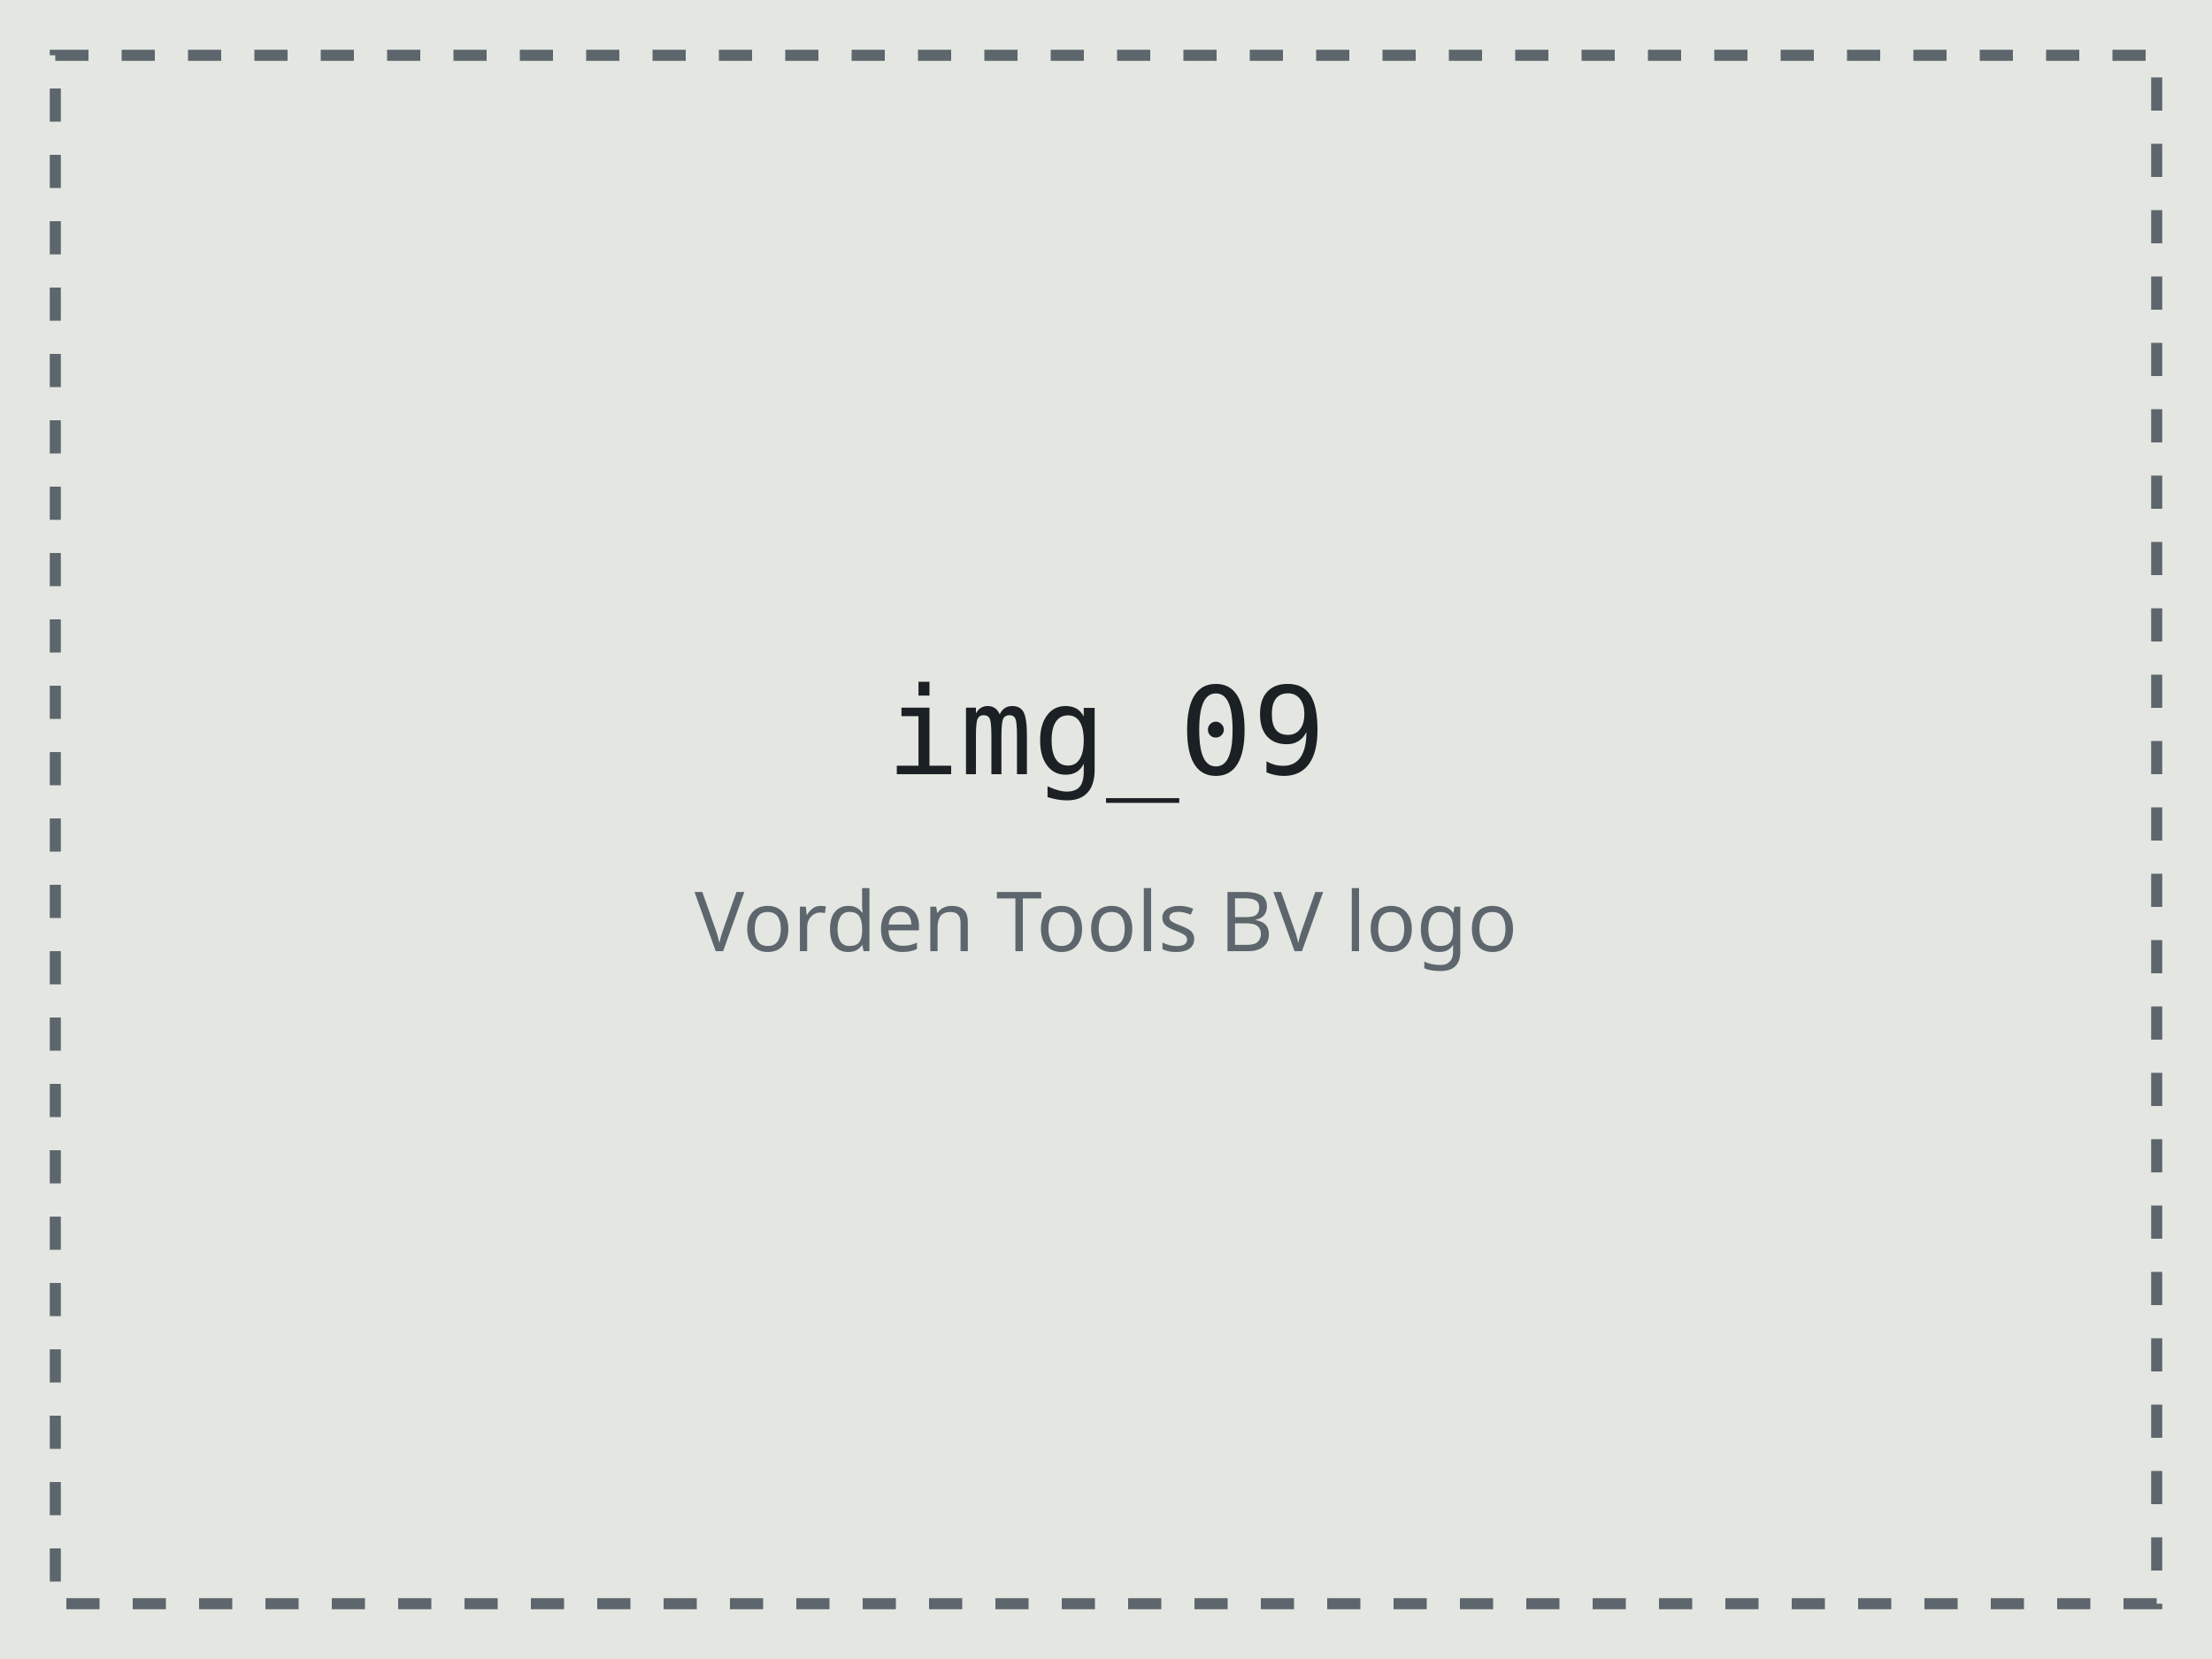
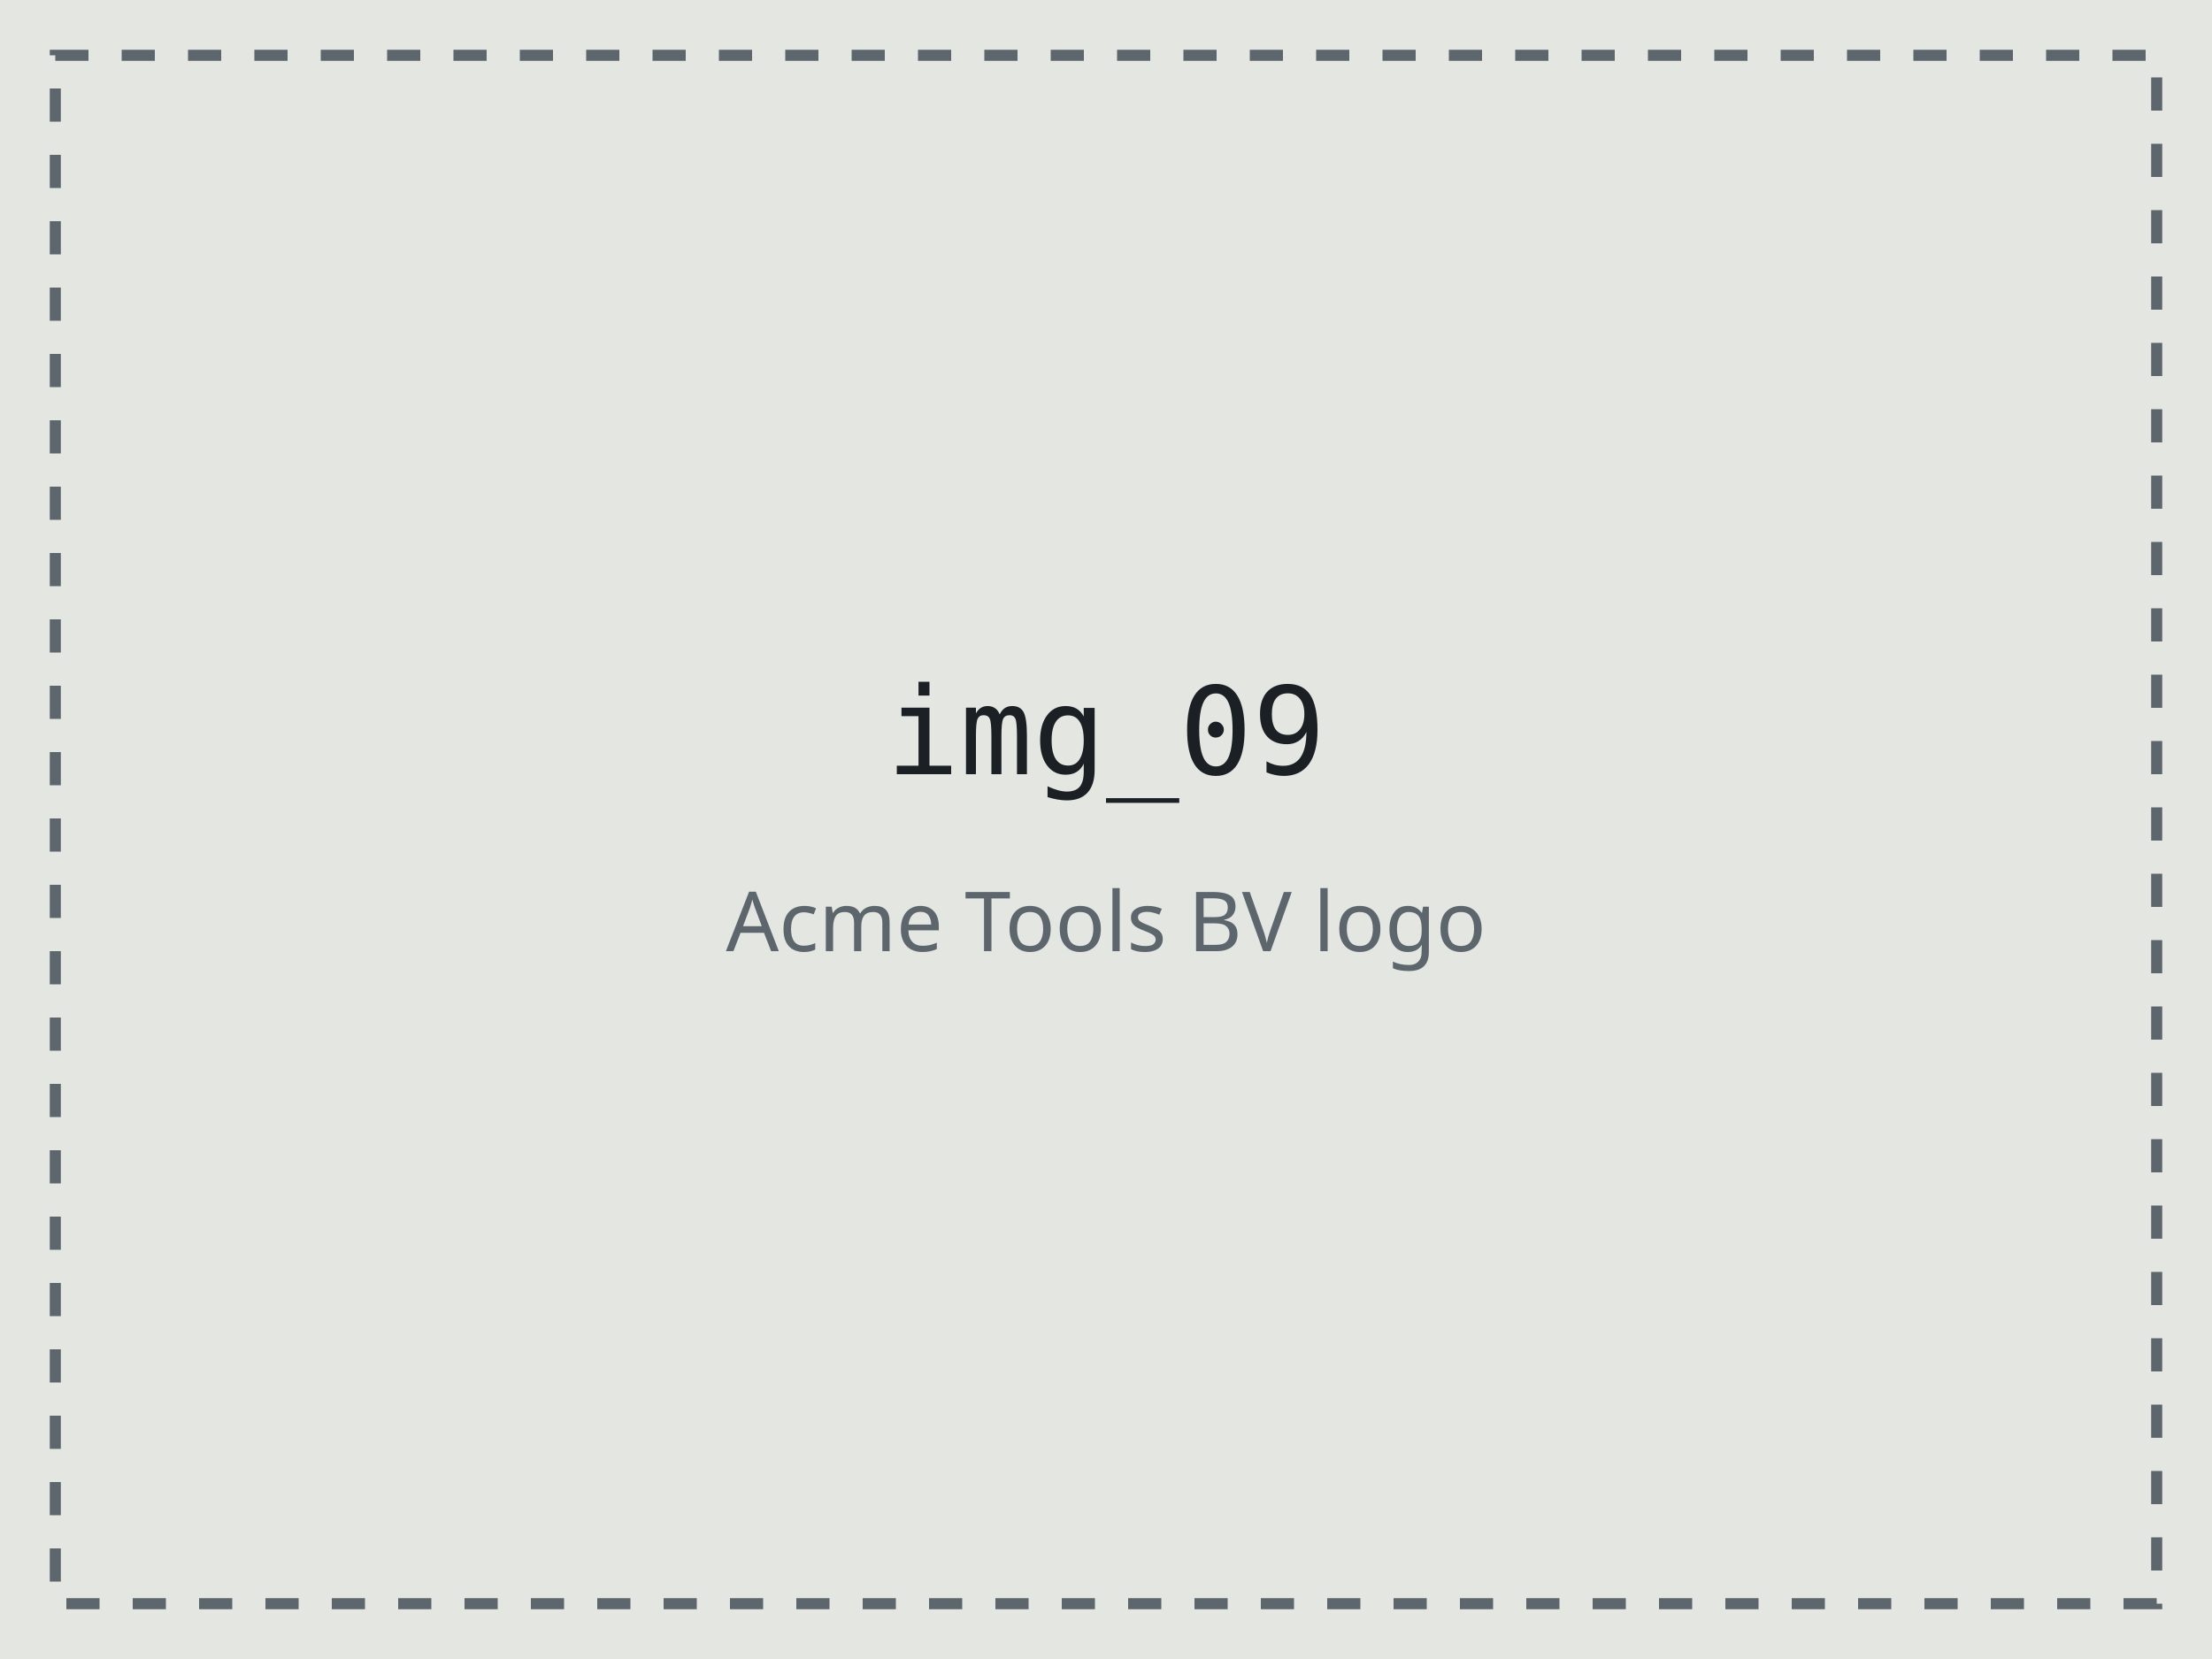
- <svg xmlns="http://www.w3.org/2000/svg" viewBox="0 0 400 300" role="img" aria-label="Placeholder: Vorden Tools BV logo">
+ <svg xmlns="http://www.w3.org/2000/svg" viewBox="0 0 400 300" role="img" aria-label="Placeholder: Acme Tools BV logo">
  <rect width="400" height="300" fill="#E3E6E1" />
  <rect x="10" y="10" width="380" height="280" fill="none" stroke="#5D666C" stroke-width="2" stroke-dasharray="6 6" />
  <text x="200" y="140" text-anchor="middle" font-family="monospace" font-size="22" fill="#1B2024">img_09</text>
-   <text x="200" y="172" text-anchor="middle" font-family="sans-serif" font-size="15" fill="#5D666C">Vorden Tools BV logo</text>
+   <text x="200" y="172" text-anchor="middle" font-family="sans-serif" font-size="15" fill="#5D666C">Acme Tools BV logo</text>
</svg>
